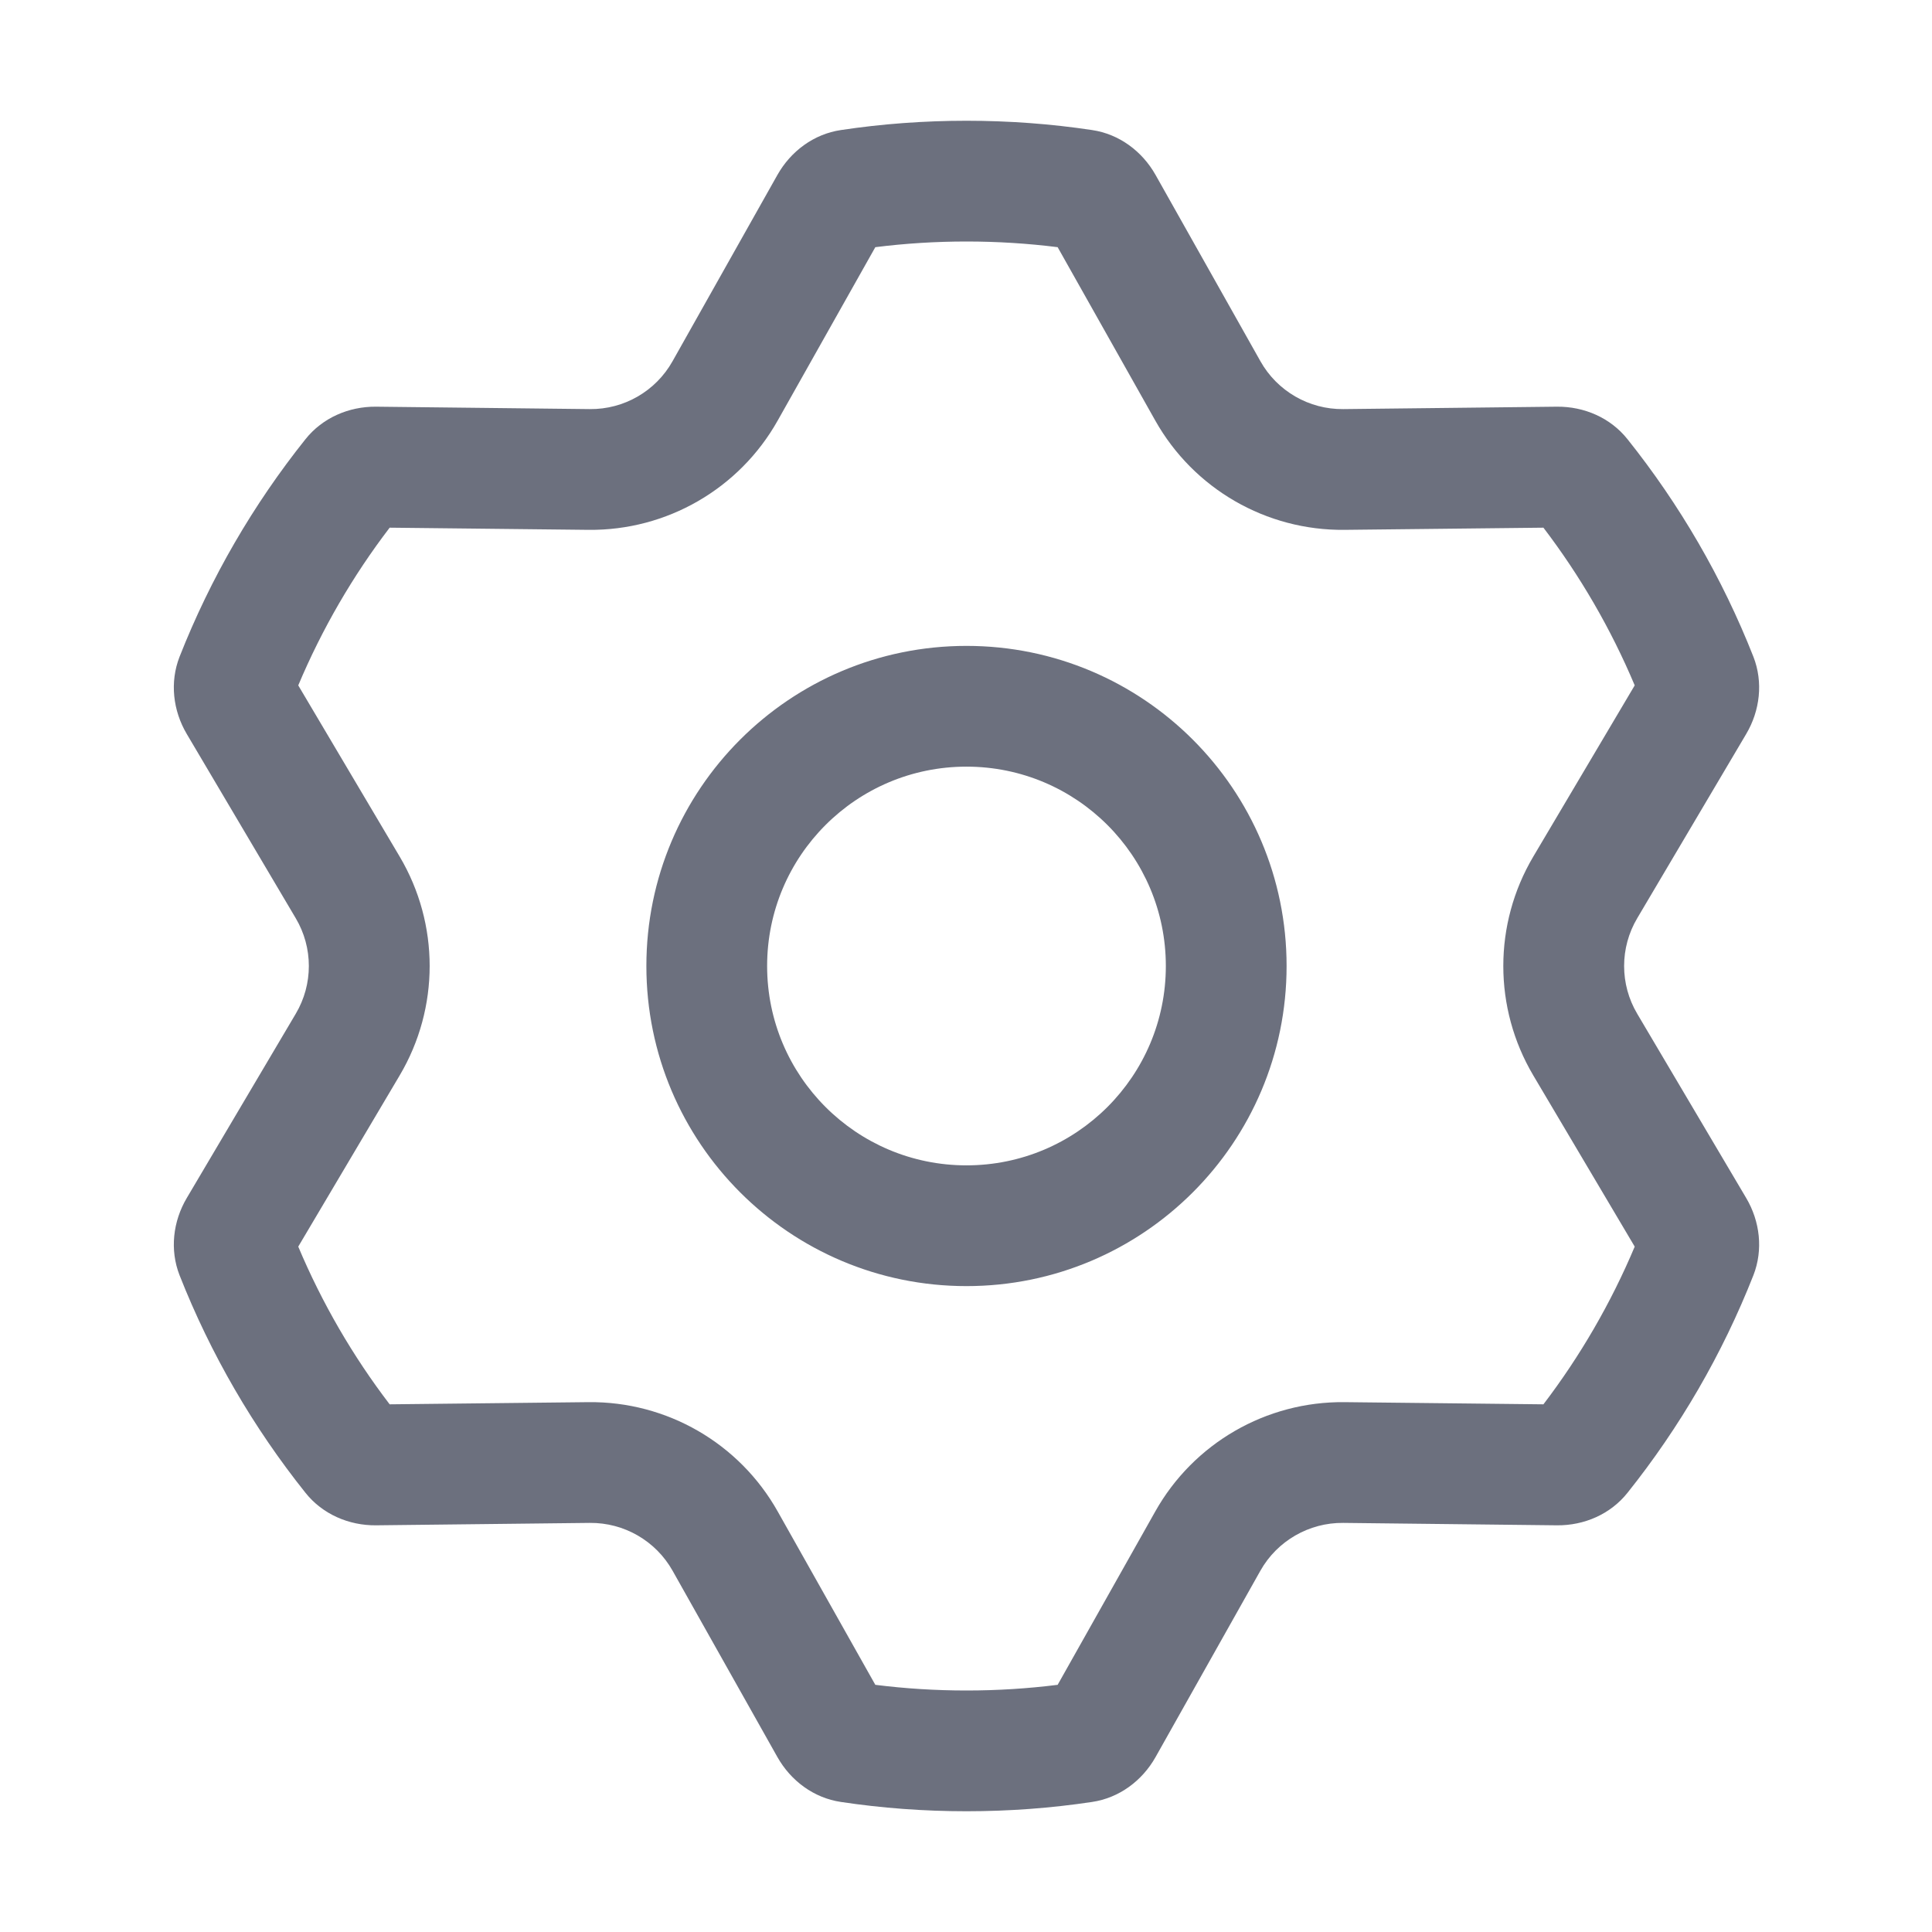
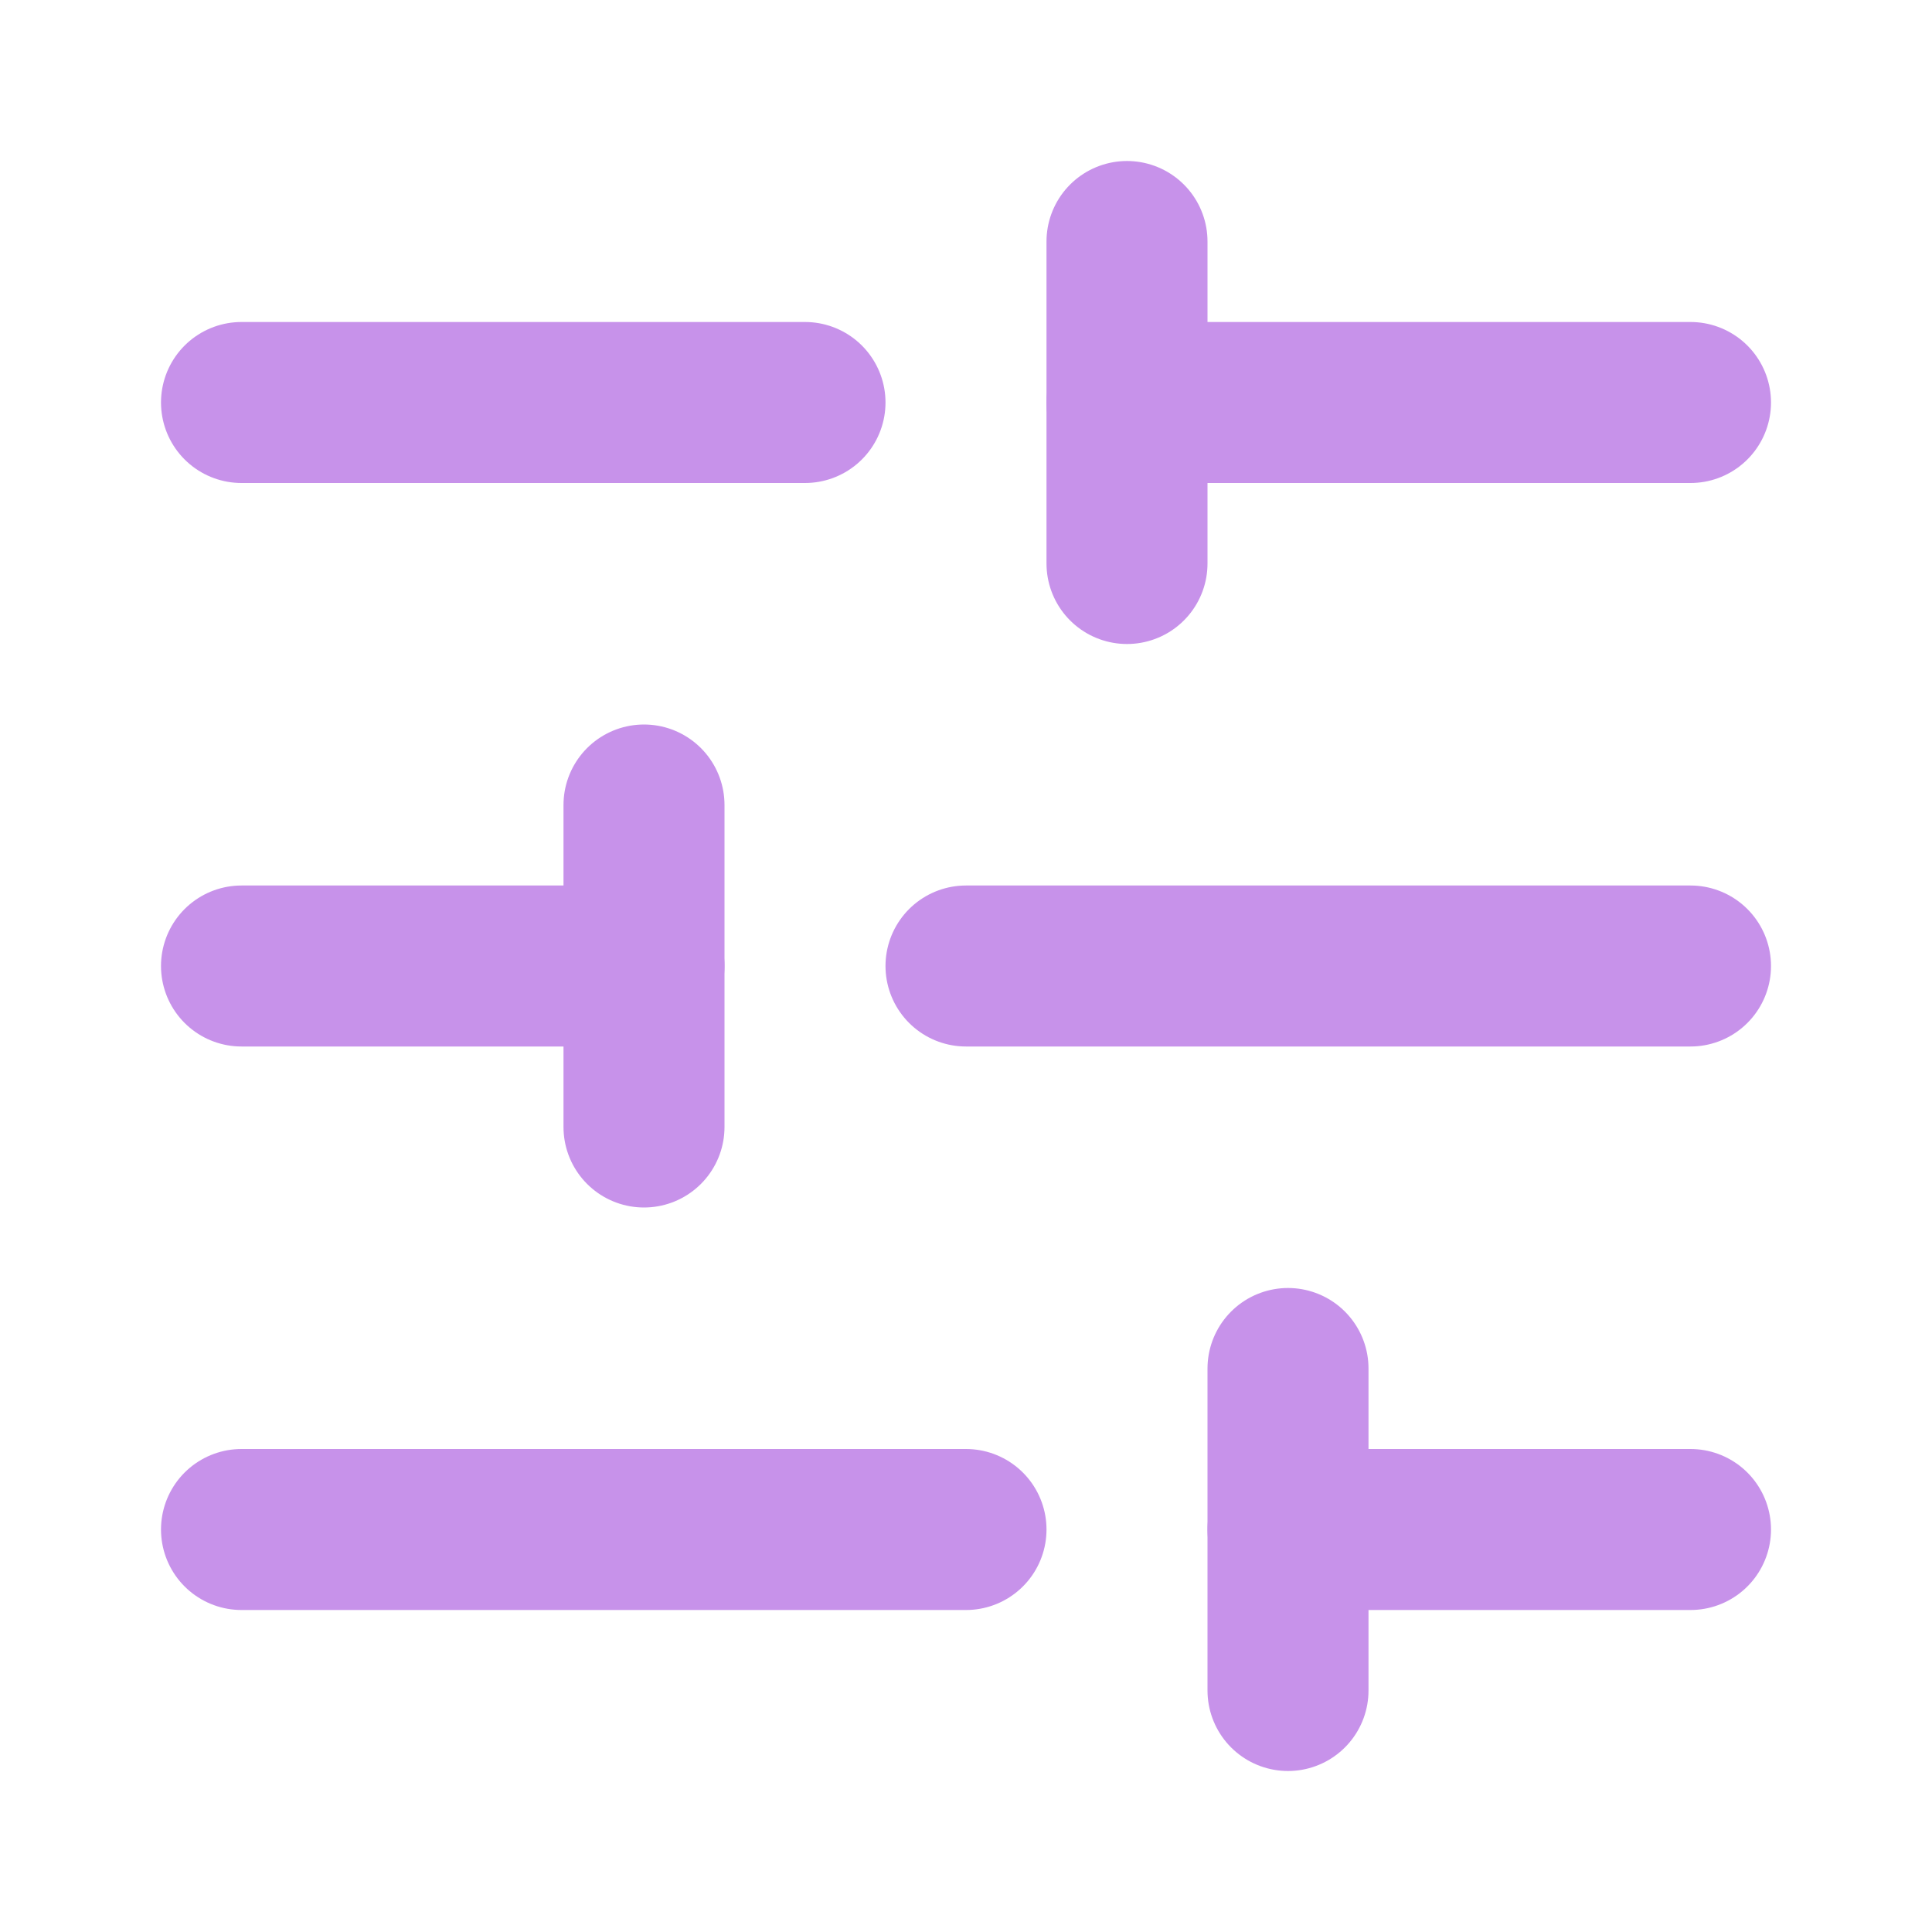
- <svg xmlns="http://www.w3.org/2000/svg" width="16" height="16" viewBox="0 0 16 16" fill="none">
-   <path fill-rule="evenodd" clip-rule="evenodd" d="M3.227 4.37C2.922 4.769 2.667 5.208 2.47 5.676L3.31 7.094C3.641 7.653 3.641 8.347 3.31 8.906L2.47 10.324C2.667 10.792 2.922 11.231 3.227 11.63L4.873 11.612C5.522 11.605 6.123 11.952 6.441 12.518L7.249 13.953C7.496 13.984 7.748 14 8.004 14C8.26 14 8.512 13.984 8.759 13.953L9.567 12.518C9.885 11.952 10.486 11.605 11.135 11.612L12.782 11.63C13.086 11.231 13.341 10.792 13.538 10.324L12.698 8.906C12.367 8.347 12.367 7.653 12.698 7.094L13.538 5.676C13.341 5.208 13.086 4.769 12.782 4.37L11.135 4.388C10.486 4.395 9.885 4.048 9.567 3.482L8.759 2.047C8.512 2.016 8.26 2 8.004 2C7.748 2 7.496 2.016 7.249 2.047L6.441 3.482C6.123 4.048 5.522 4.395 4.873 4.388L3.227 4.37ZM10.655 8C10.655 9.464 9.468 10.651 8.004 10.651C6.54 10.651 5.353 9.464 5.353 8C5.353 6.536 6.54 5.349 8.004 5.349C9.468 5.349 10.655 6.536 10.655 8ZM4.884 3.388C5.168 3.391 5.431 3.239 5.57 2.991L6.438 1.449C6.549 1.252 6.74 1.11 6.964 1.077C7.303 1.026 7.651 1 8.004 1C8.357 1 8.705 1.026 9.044 1.077C9.268 1.11 9.459 1.252 9.57 1.449L10.438 2.991C10.577 3.239 10.841 3.391 11.124 3.388L12.894 3.368C13.12 3.366 13.337 3.46 13.478 3.637C13.91 4.178 14.263 4.784 14.521 5.439C14.603 5.649 14.576 5.885 14.461 6.079L13.559 7.604C13.414 7.848 13.414 8.152 13.559 8.396L14.461 9.921C14.576 10.115 14.603 10.351 14.521 10.561C14.263 11.216 13.91 11.822 13.478 12.363C13.337 12.54 13.12 12.634 12.894 12.632L11.124 12.612C10.841 12.609 10.577 12.761 10.438 13.008L9.57 14.551C9.459 14.748 9.268 14.89 9.044 14.923C8.705 14.974 8.357 15 8.004 15C7.651 15 7.303 14.974 6.964 14.923C6.74 14.89 6.549 14.748 6.438 14.551L5.57 13.008C5.431 12.761 5.168 12.609 4.884 12.612L3.114 12.632C2.889 12.634 2.671 12.54 2.53 12.363C2.098 11.822 1.745 11.216 1.487 10.561C1.405 10.351 1.432 10.115 1.547 9.921L2.449 8.396C2.594 8.152 2.594 7.848 2.449 7.604L1.547 6.079C1.432 5.885 1.405 5.649 1.487 5.439C1.745 4.784 2.098 4.178 2.53 3.637C2.671 3.46 2.889 3.366 3.114 3.368L4.884 3.388ZM9.655 8C9.655 8.912 8.916 9.651 8.004 9.651C7.092 9.651 6.353 8.912 6.353 8C6.353 7.088 7.092 6.349 8.004 6.349C8.916 6.349 9.655 7.088 9.655 8Z" fill="#6C707E" />
+ <svg xmlns="http://www.w3.org/2000/svg" width="16" height="16" viewBox="0 0 24 24" fill="none" stroke="#C792EA" stroke-width="2" stroke-linecap="round" stroke-linejoin="round" class="lucide lucide-sliders-horizontal-icon lucide-sliders-horizontal">
+   <path d="M10 5H3" />
+   <path d="M12 19H3" />
+   <path d="M14 3v4" />
+   <path d="M16 17v4" />
+   <path d="M21 12h-9" />
+   <path d="M21 19h-5" />
+   <path d="M21 5h-7" />
+   <path d="M8 10v4" />
+   <path d="M8 12H3" />
</svg>
